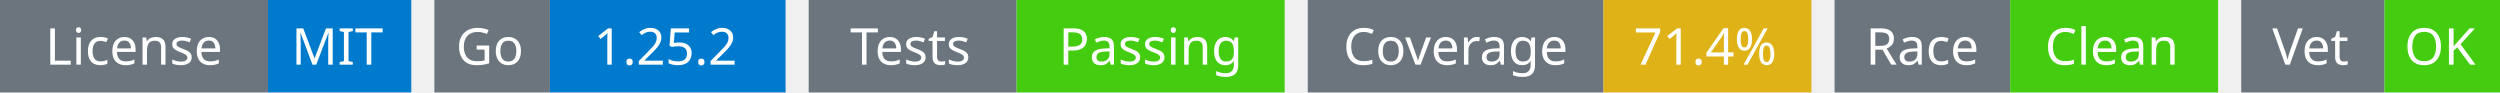
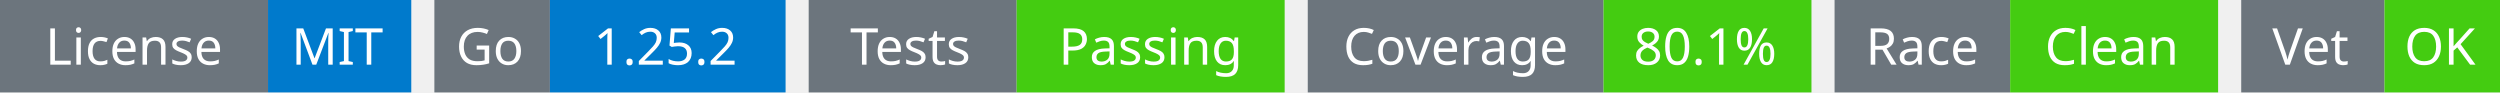
<svg xmlns="http://www.w3.org/2000/svg" width="541" height="20" viewBox="0 0 541 20">
  <g transform="translate(0, 0)">
    <rect x="0" y="0" width="58" height="20" fill="#6c757d" />
    <rect x="58" y="0" width="31" height="20" fill="#007acc" />
    <text x="29" y="14" text-anchor="middle" font-family="sans-serif" font-size="11" fill="white">License</text>
    <text x="73" y="14" text-anchor="middle" font-family="sans-serif" font-size="11" fill="white">MIT</text>
  </g>
  <g transform="translate(94, 0)">
    <rect x="0" y="0" width="25" height="20" fill="#6c757d" />
    <rect x="25" y="0" width="51" height="20" fill="#007acc" />
    <text x="12" y="14" text-anchor="middle" font-family="sans-serif" font-size="11" fill="white">Go</text>
    <text x="50" y="14" text-anchor="middle" font-family="sans-serif" font-size="11" fill="white">1.25.2</text>
  </g>
  <g transform="translate(175, 0)">
    <rect x="0" y="0" width="45" height="20" fill="#6c757d" />
    <rect x="45" y="0" width="58" height="20" fill="#4c1" />
    <text x="22" y="14" text-anchor="middle" font-family="sans-serif" font-size="11" fill="white">Tests</text>
    <text x="74" y="14" text-anchor="middle" font-family="sans-serif" font-size="11" fill="white">Passing</text>
  </g>
  <g transform="translate(283, 0)">
    <rect x="0" y="0" width="64" height="20" fill="#6c757d" />
-     <rect x="64" y="0" width="45" height="20" fill="#dfb317" />
+     <rect x="64" y="0" width="45" height="20" fill="#4c1" />
    <text x="32" y="14" text-anchor="middle" font-family="sans-serif" font-size="11" fill="white">Coverage</text>
-     <text x="86" y="14" text-anchor="middle" font-family="sans-serif" font-size="11" fill="white">71.4%</text>
+     <text x="86" y="14" text-anchor="middle" font-family="sans-serif" font-size="11" fill="white">80.1%</text>
  </g>
  <g transform="translate(397, 0)">
    <rect x="0" y="0" width="38" height="20" fill="#6c757d" />
    <rect x="38" y="0" width="45" height="20" fill="#4c1" />
    <text x="19" y="14" text-anchor="middle" font-family="sans-serif" font-size="11" fill="white">Race</text>
    <text x="60" y="14" text-anchor="middle" font-family="sans-serif" font-size="11" fill="white">Clean</text>
  </g>
  <g transform="translate(485, 0)">
    <rect x="0" y="0" width="31" height="20" fill="#6c757d" />
    <rect x="31" y="0" width="25" height="20" fill="#4c1" />
    <text x="15" y="14" text-anchor="middle" font-family="sans-serif" font-size="11" fill="white">Vet</text>
    <text x="43" y="14" text-anchor="middle" font-family="sans-serif" font-size="11" fill="white">OK</text>
  </g>
</svg>
